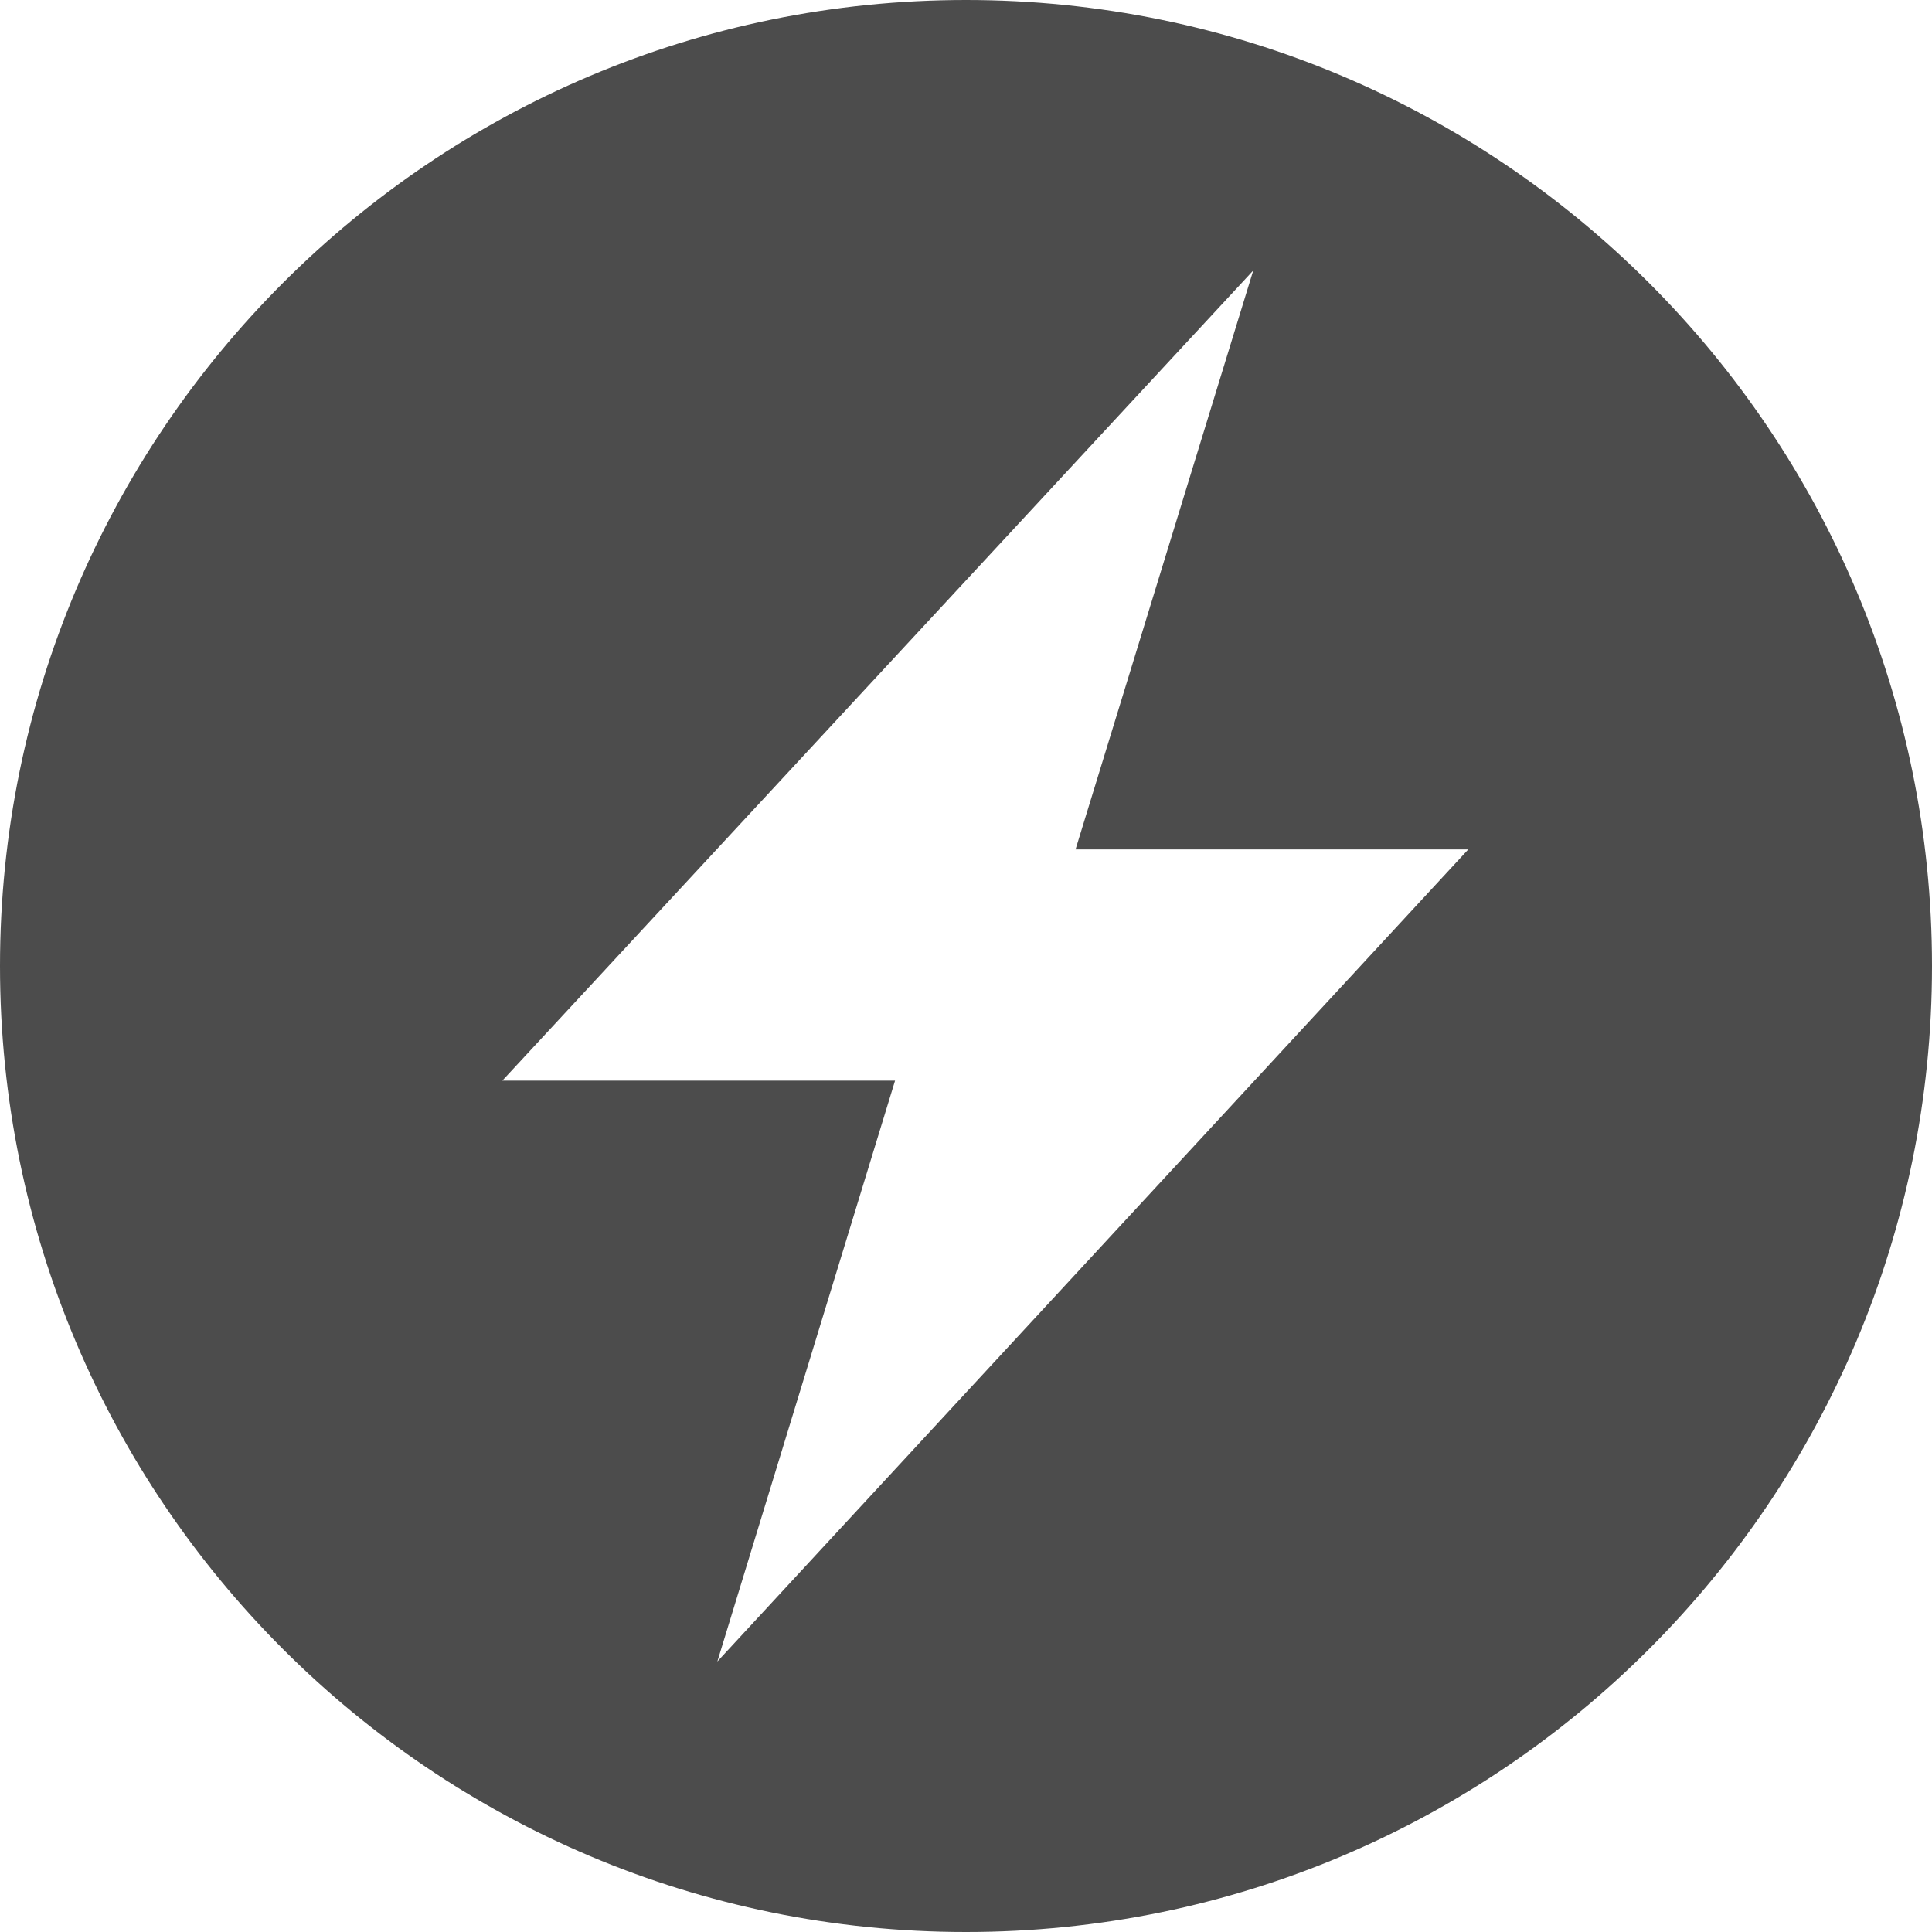
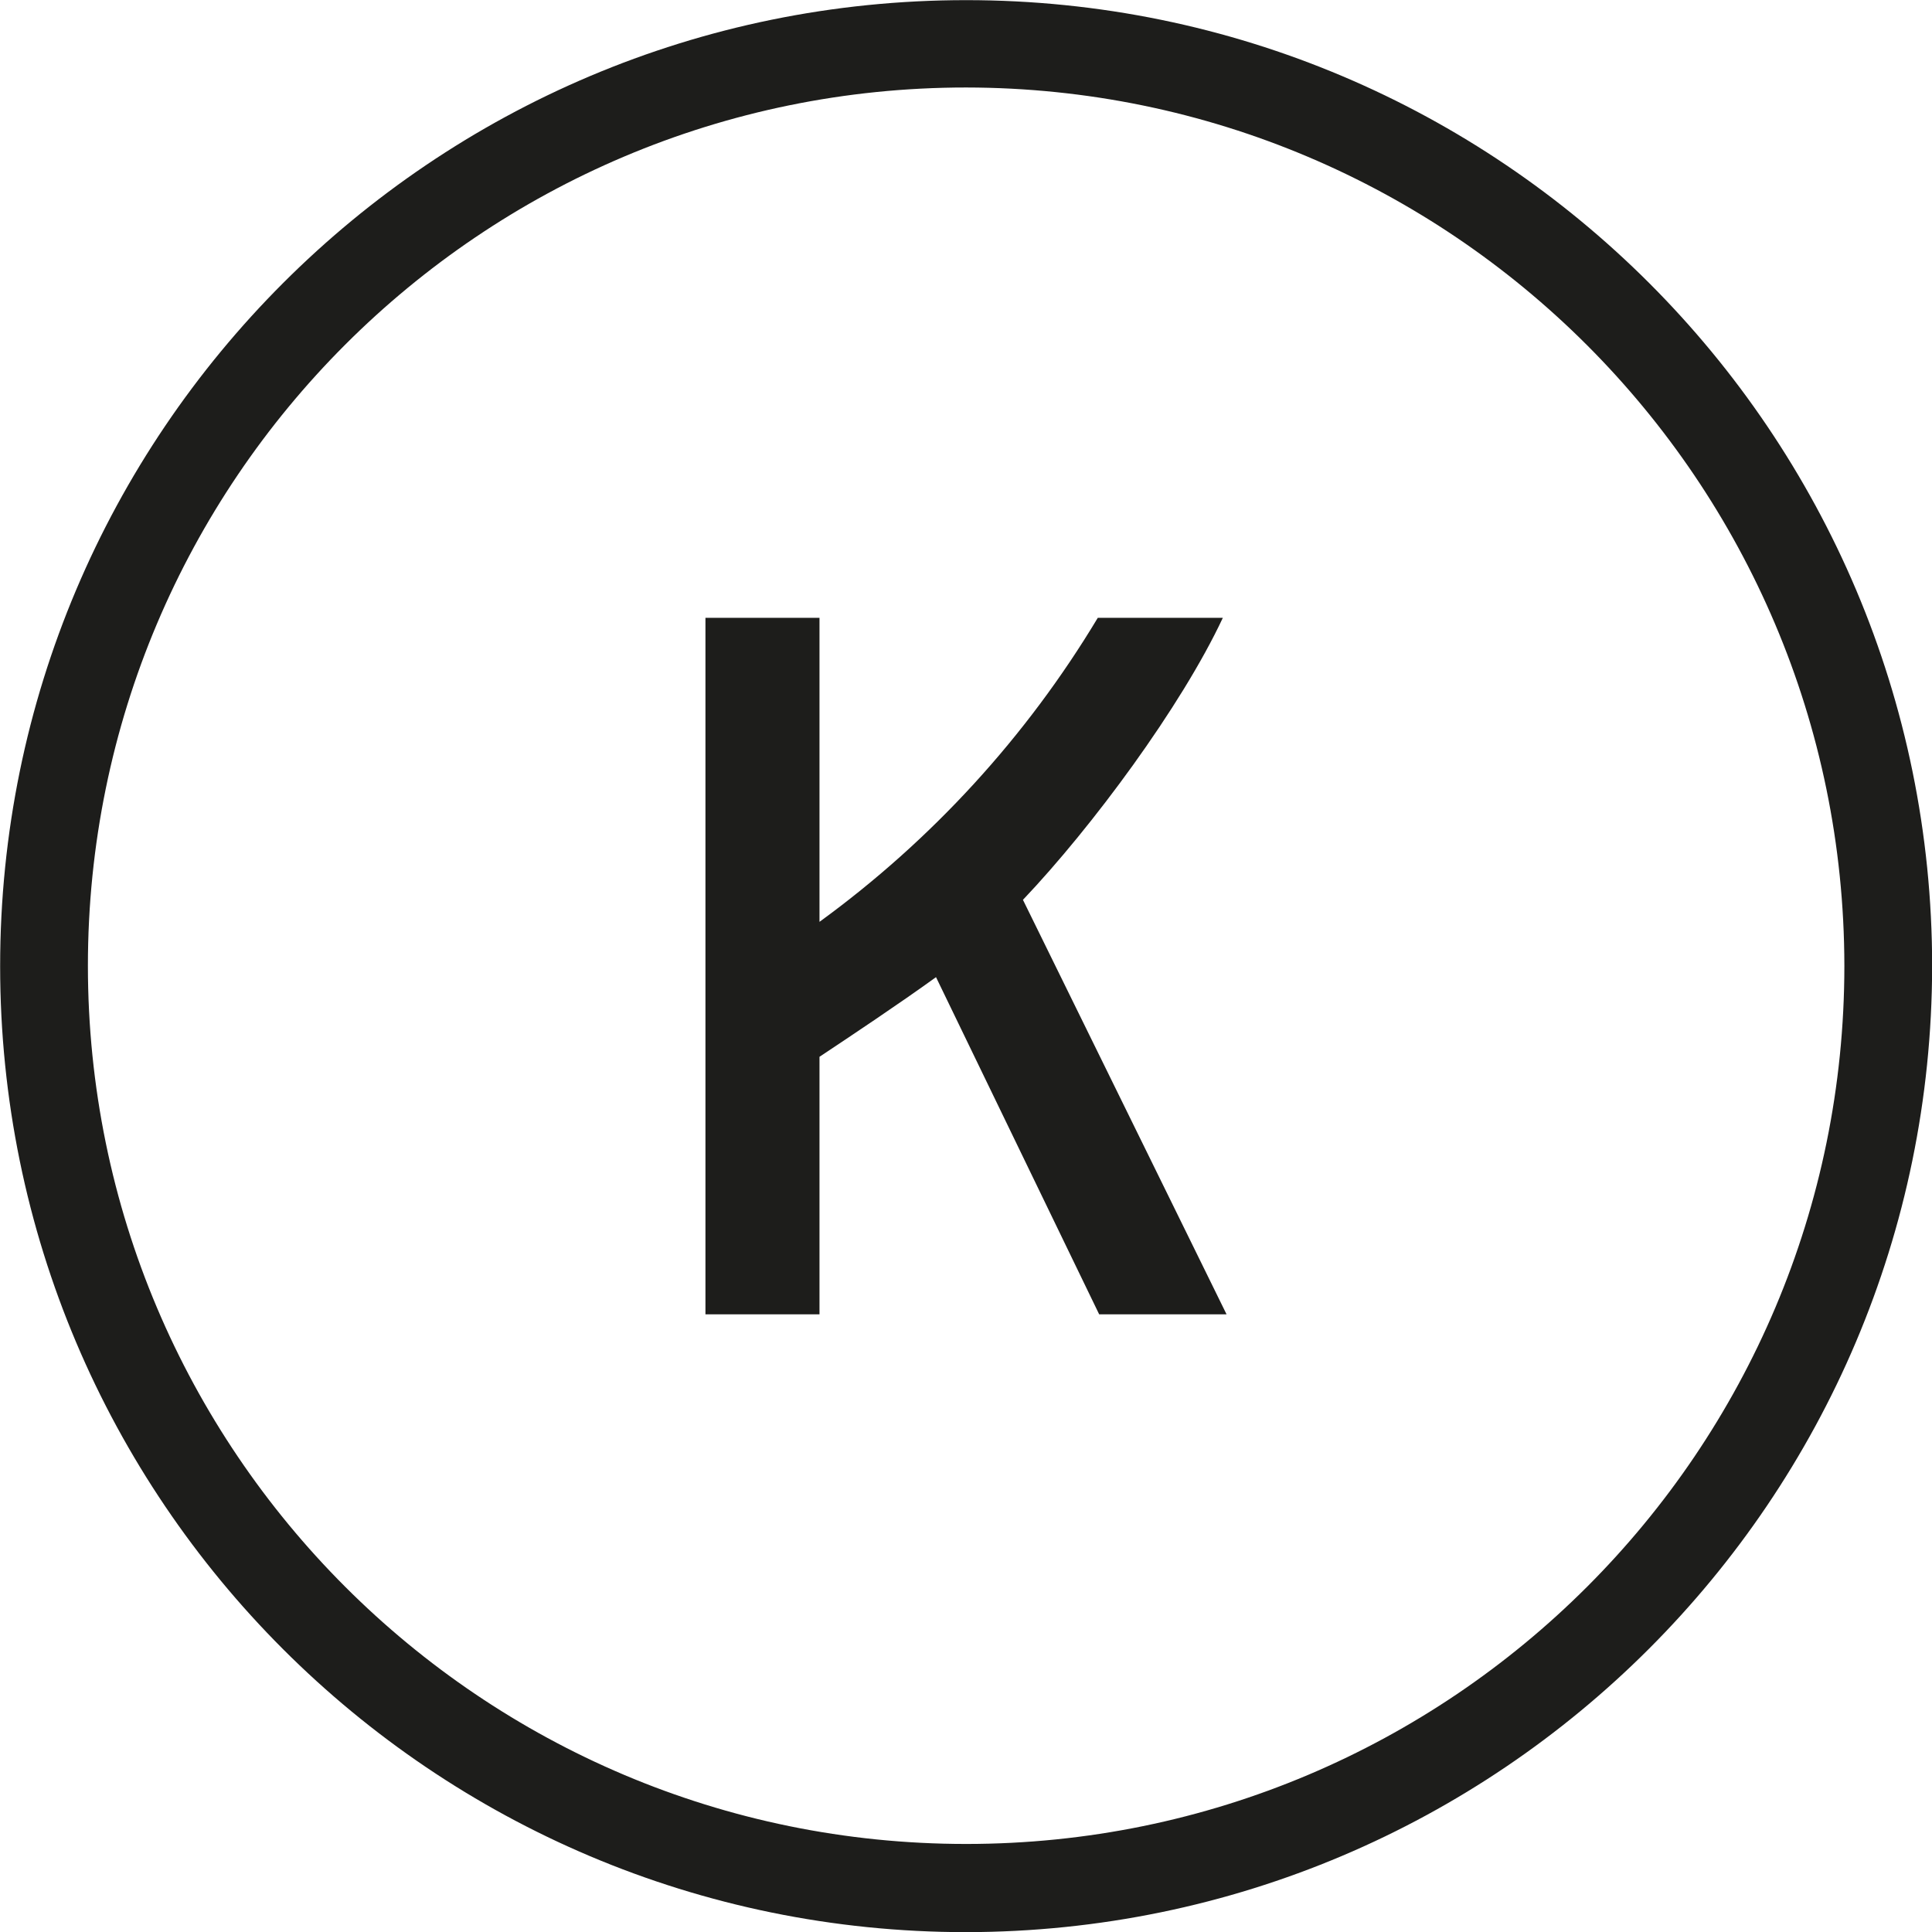
- <svg xmlns="http://www.w3.org/2000/svg" enable-background="new 0 0 50 50">
-   <path fill="rgba(0, 0, 0, 0.7)" d="M25 0c-13.807 0-25 11.193-25 25s11.193 25 25 25 25-11.193 25-25-11.193-25-25-25zm-6.435 43l4.599-15.033h-10.164l19.434-20.967-4.599 14.983h10.164l-19.434 21.017z" />
+ <svg xmlns="http://www.w3.org/2000/svg" id="Layer_1" data-name="Layer 1" viewBox="0 0 140.44 140.44">
+   <defs>
+     <style>.cls-1{fill:#1d1d1b;}</style>
+   </defs>
+   <path class="cls-1" d="M70.87,141.09a70.22,70.22,0,1,1,70.22-70.22A70.3,70.3,0,0,1,70.87,141.09ZM70.87,7a63.84,63.84,0,1,0,63.84,63.84A63.91,63.91,0,0,0,70.87,7Z" transform="translate(-0.64 -0.64)" />
+   <path class="cls-1" d="M80.54,96.18L68.68,71.67c-2.58,1.87-6.33,4.37-8.47,5.79V96.18H51.92V45.55h8.29v22.1a75.24,75.24,0,0,0,20.23-22.1h9.09C86.51,52,80,60.79,75,66.05l14.8,30.13H80.54Z" transform="translate(-0.64 -0.64)" />
</svg>
